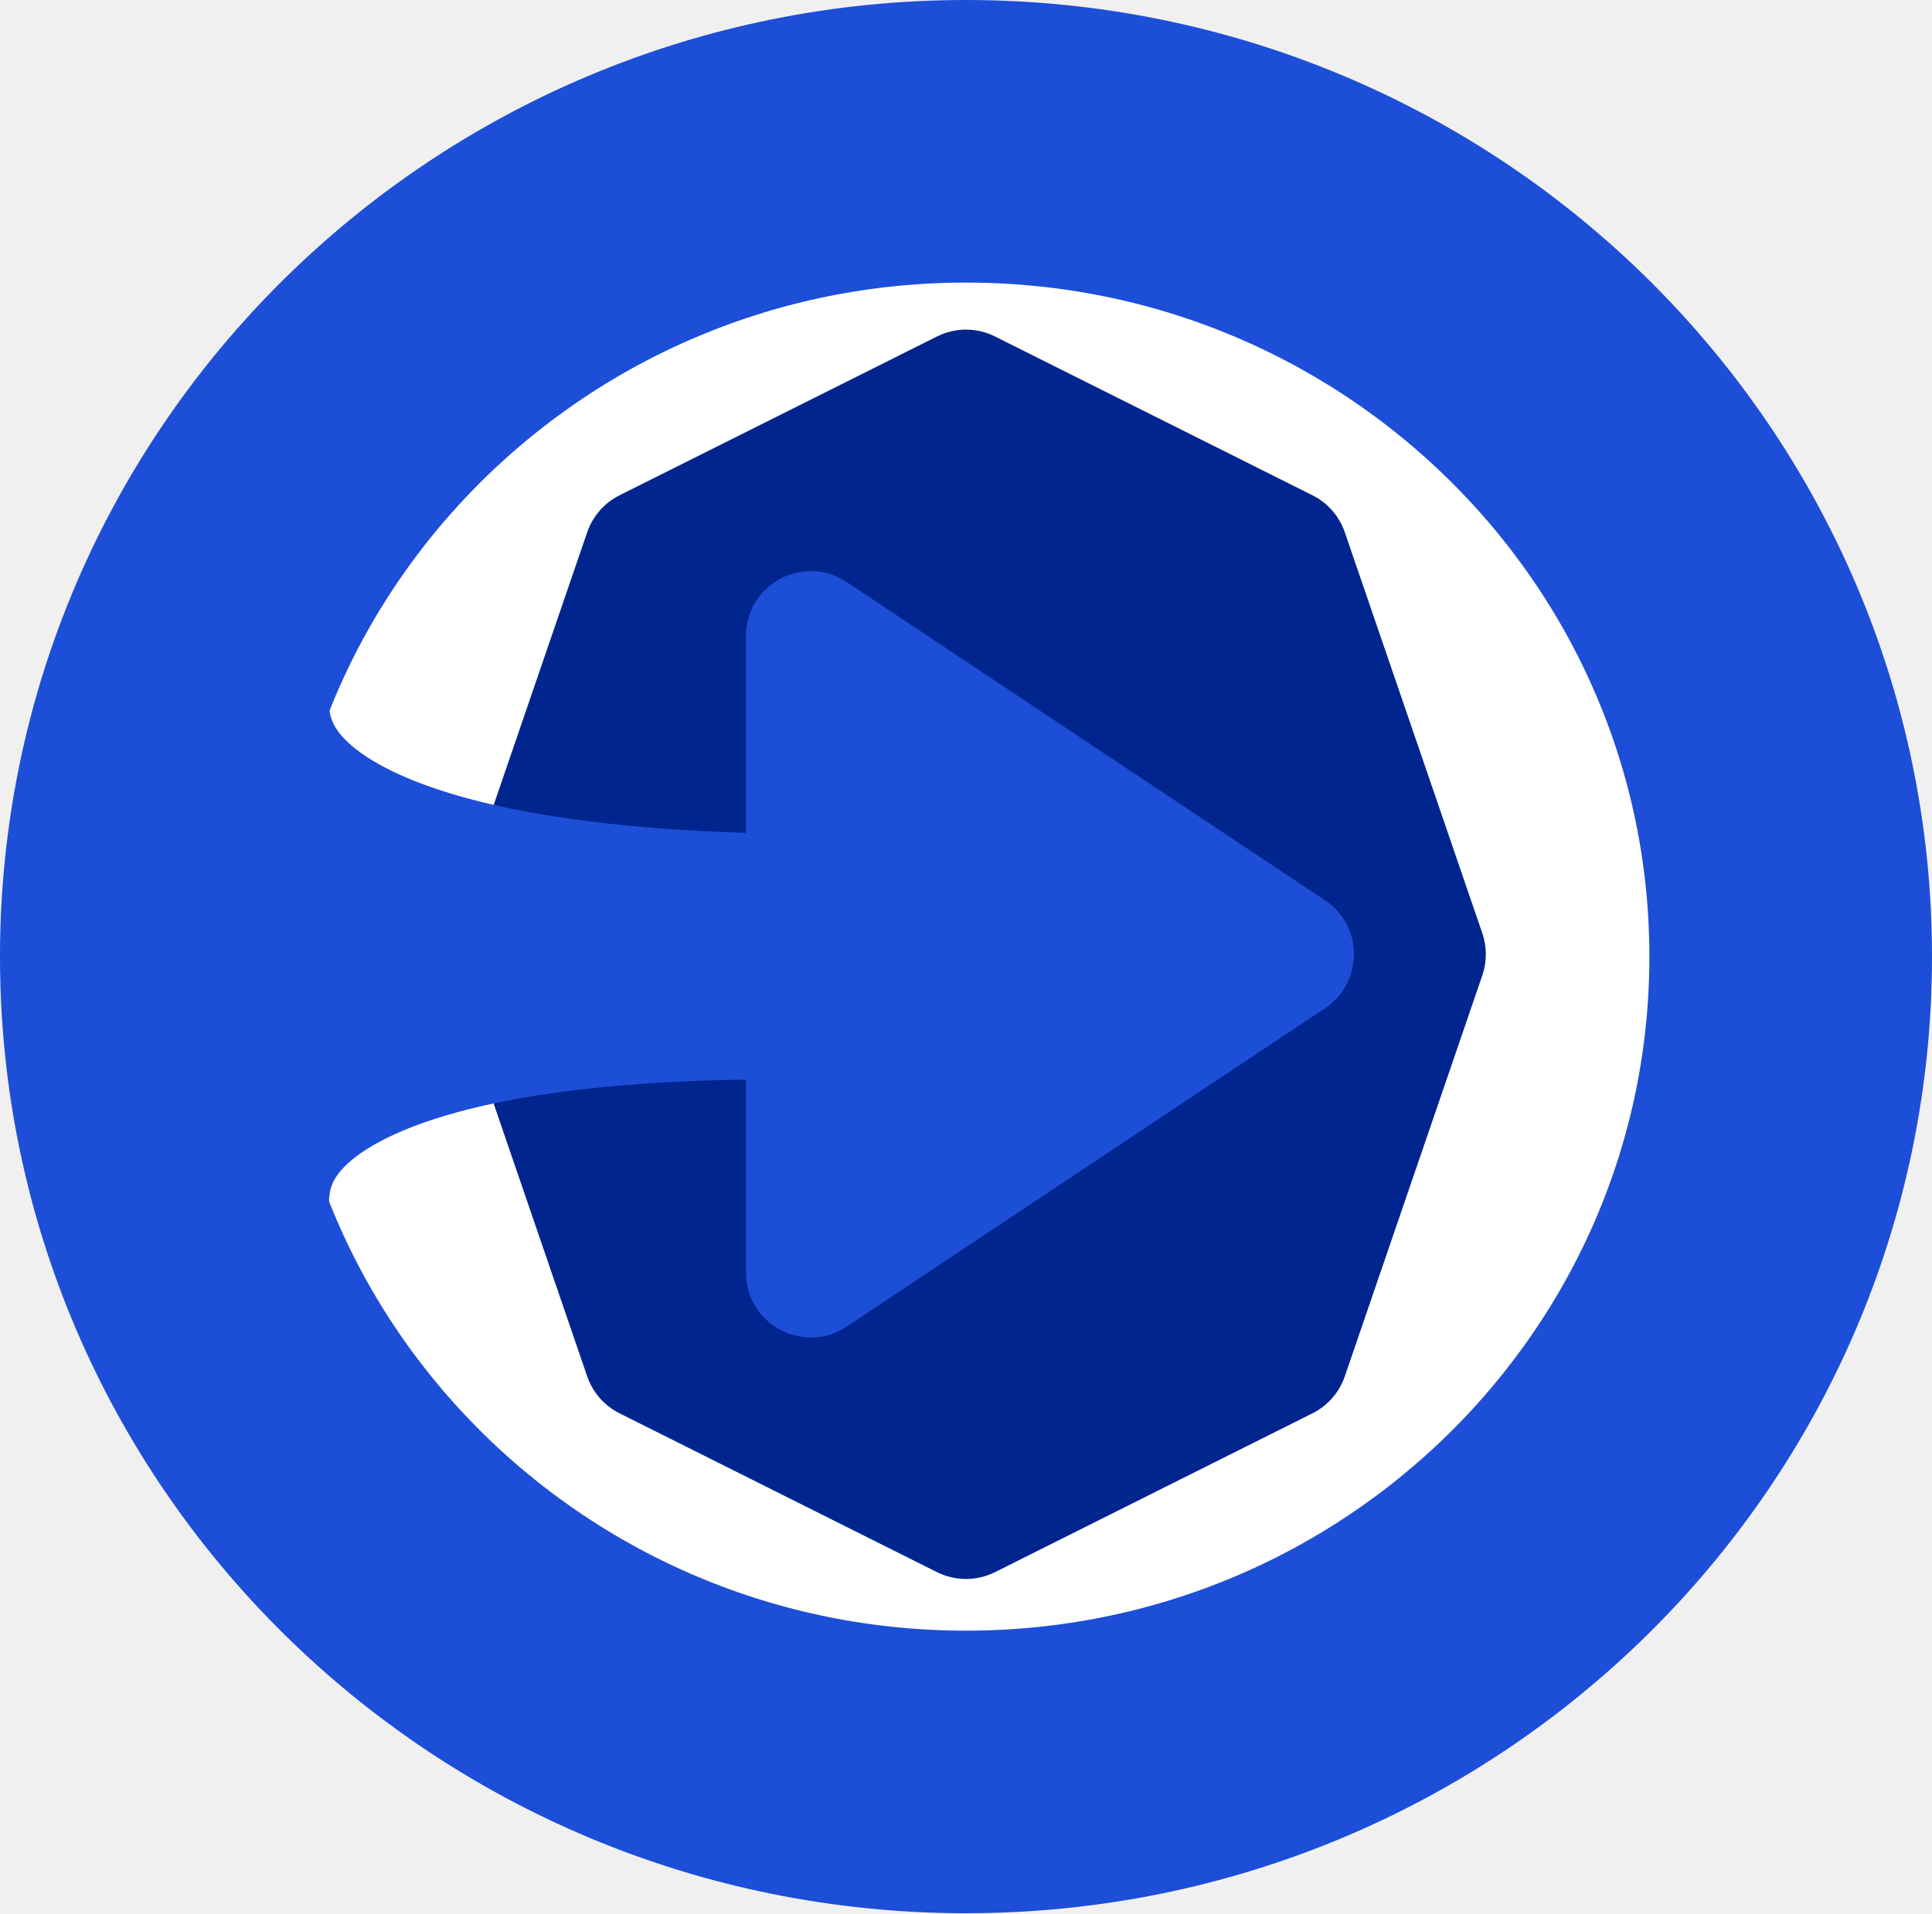
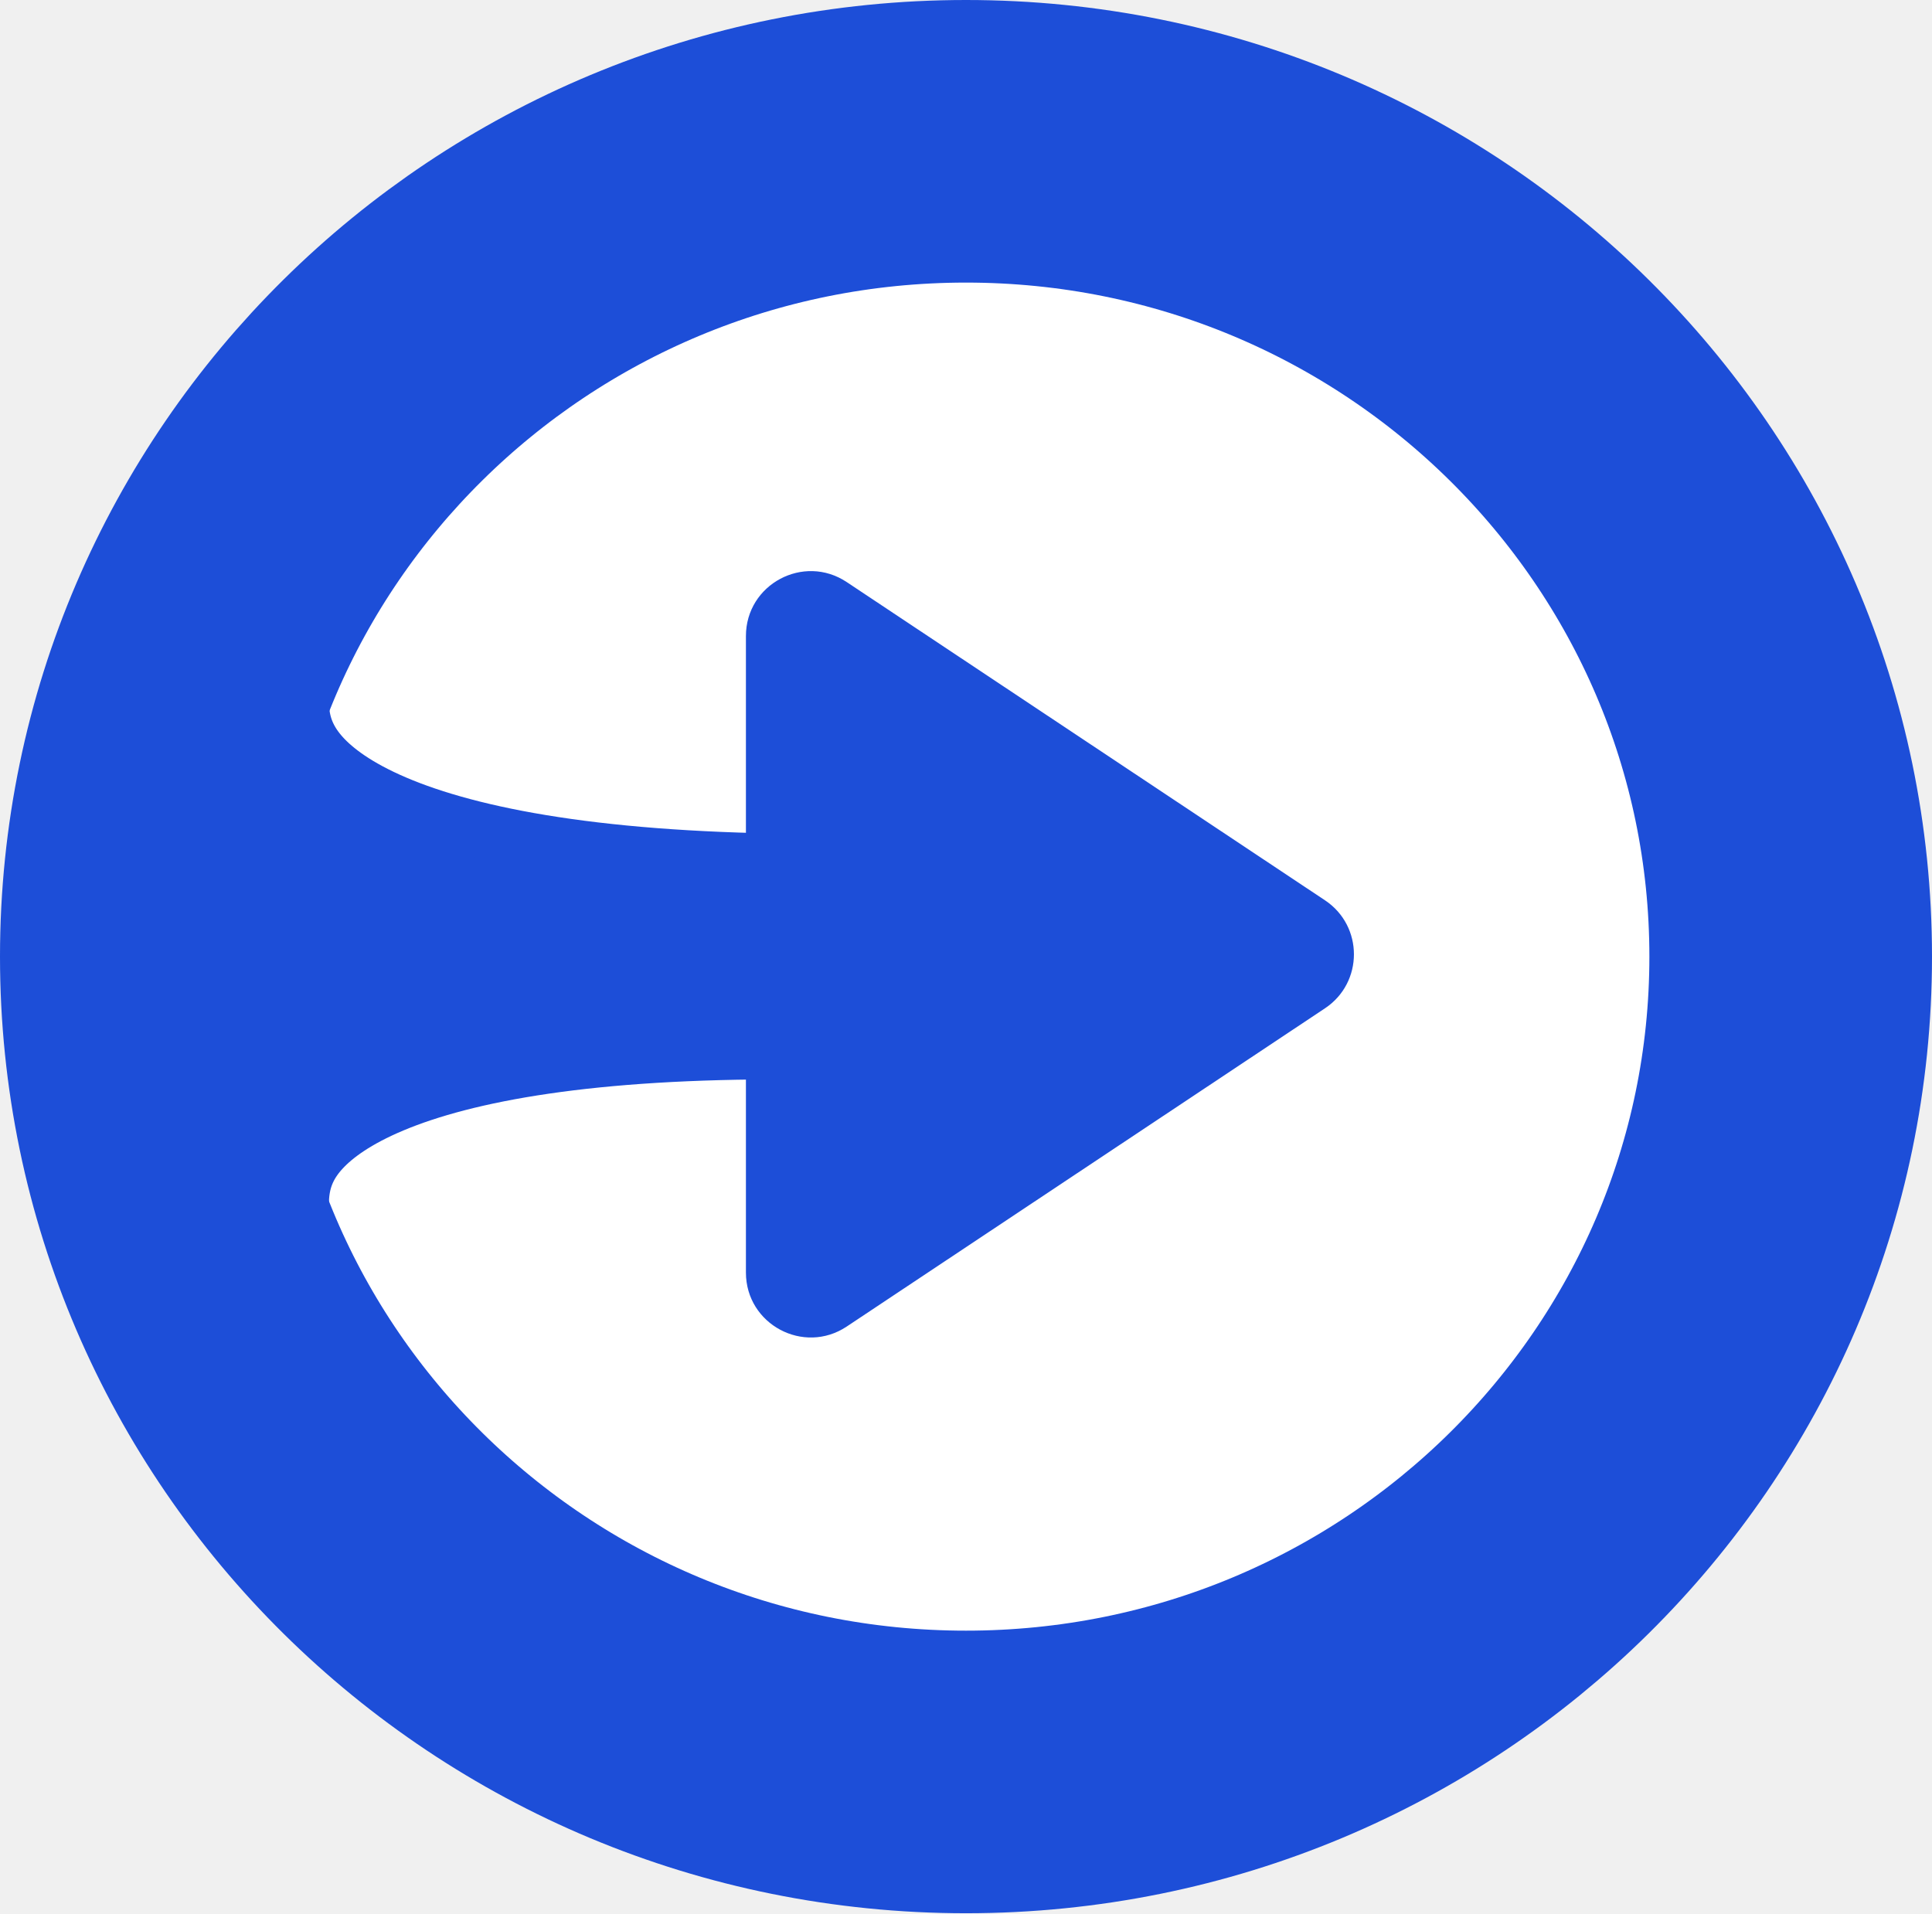
<svg xmlns="http://www.w3.org/2000/svg" width="417" height="413" viewBox="0 0 417 413" fill="none">
  <ellipse cx="208.5" cy="197.5" rx="176" ry="178" transform="rotate(90 208.5 197.5)" fill="white" />
  <ellipse cx="208.5" cy="206.5" rx="176" ry="178" transform="rotate(90 208.5 206.5)" stroke="#1D4ED8" stroke-width="61" />
-   <path d="M319.943 201.459C320.952 204.402 320.952 207.598 319.943 210.541L290.26 297.103C289.07 300.575 286.564 303.44 283.282 305.082L214.765 339.365C210.821 341.339 206.179 341.339 202.235 339.366L133.718 305.082C130.436 303.44 127.93 300.575 126.74 297.103L97.057 210.541C96.048 207.598 96.048 204.402 97.057 201.459L126.74 114.897C127.93 111.425 130.436 108.56 133.718 106.918L202.235 72.635C206.179 70.661 210.821 70.661 214.765 72.635L283.282 106.918C286.564 108.56 289.07 111.425 290.26 114.897L319.943 201.459Z" fill="#00258E" />
  <path d="M87.734 79.5C40.036 122.184 -8.388 207.34 179.5 206.494" stroke="#1D4ED8" stroke-width="53" />
  <path d="M84.852 329.5C40.334 288.16 -4.862 205.686 170.5 206.506" stroke="#1D4ED8" stroke-width="53" />
  <path d="M285.986 194.345C294.311 199.885 294.311 212.115 285.986 217.655L182.756 286.352C173.452 292.544 161 285.873 161 274.697L161 137.303C161 126.127 173.452 119.456 182.756 125.648L285.986 194.345Z" fill="#1D4ED8" />
</svg>
